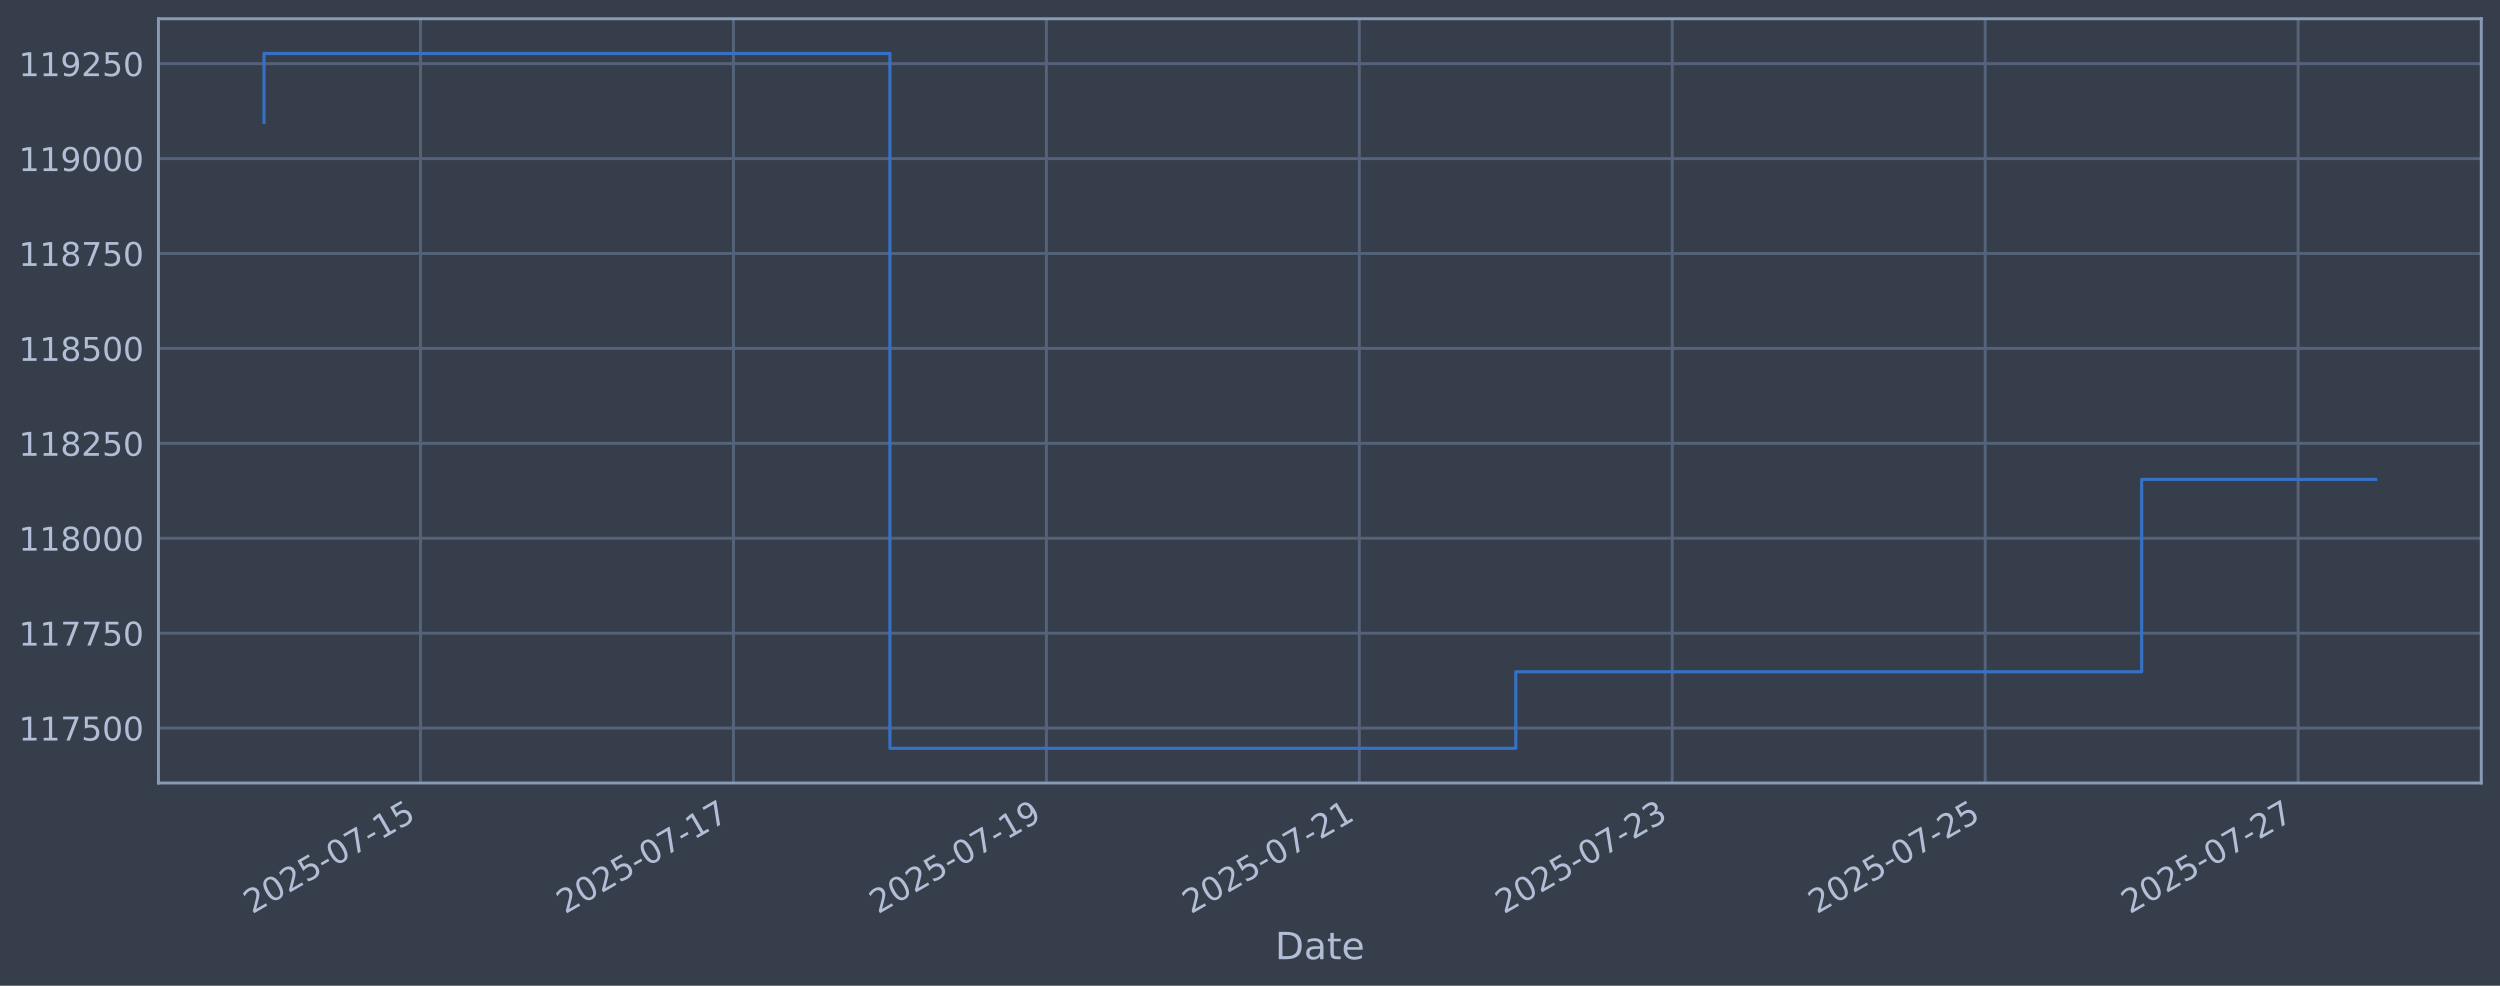
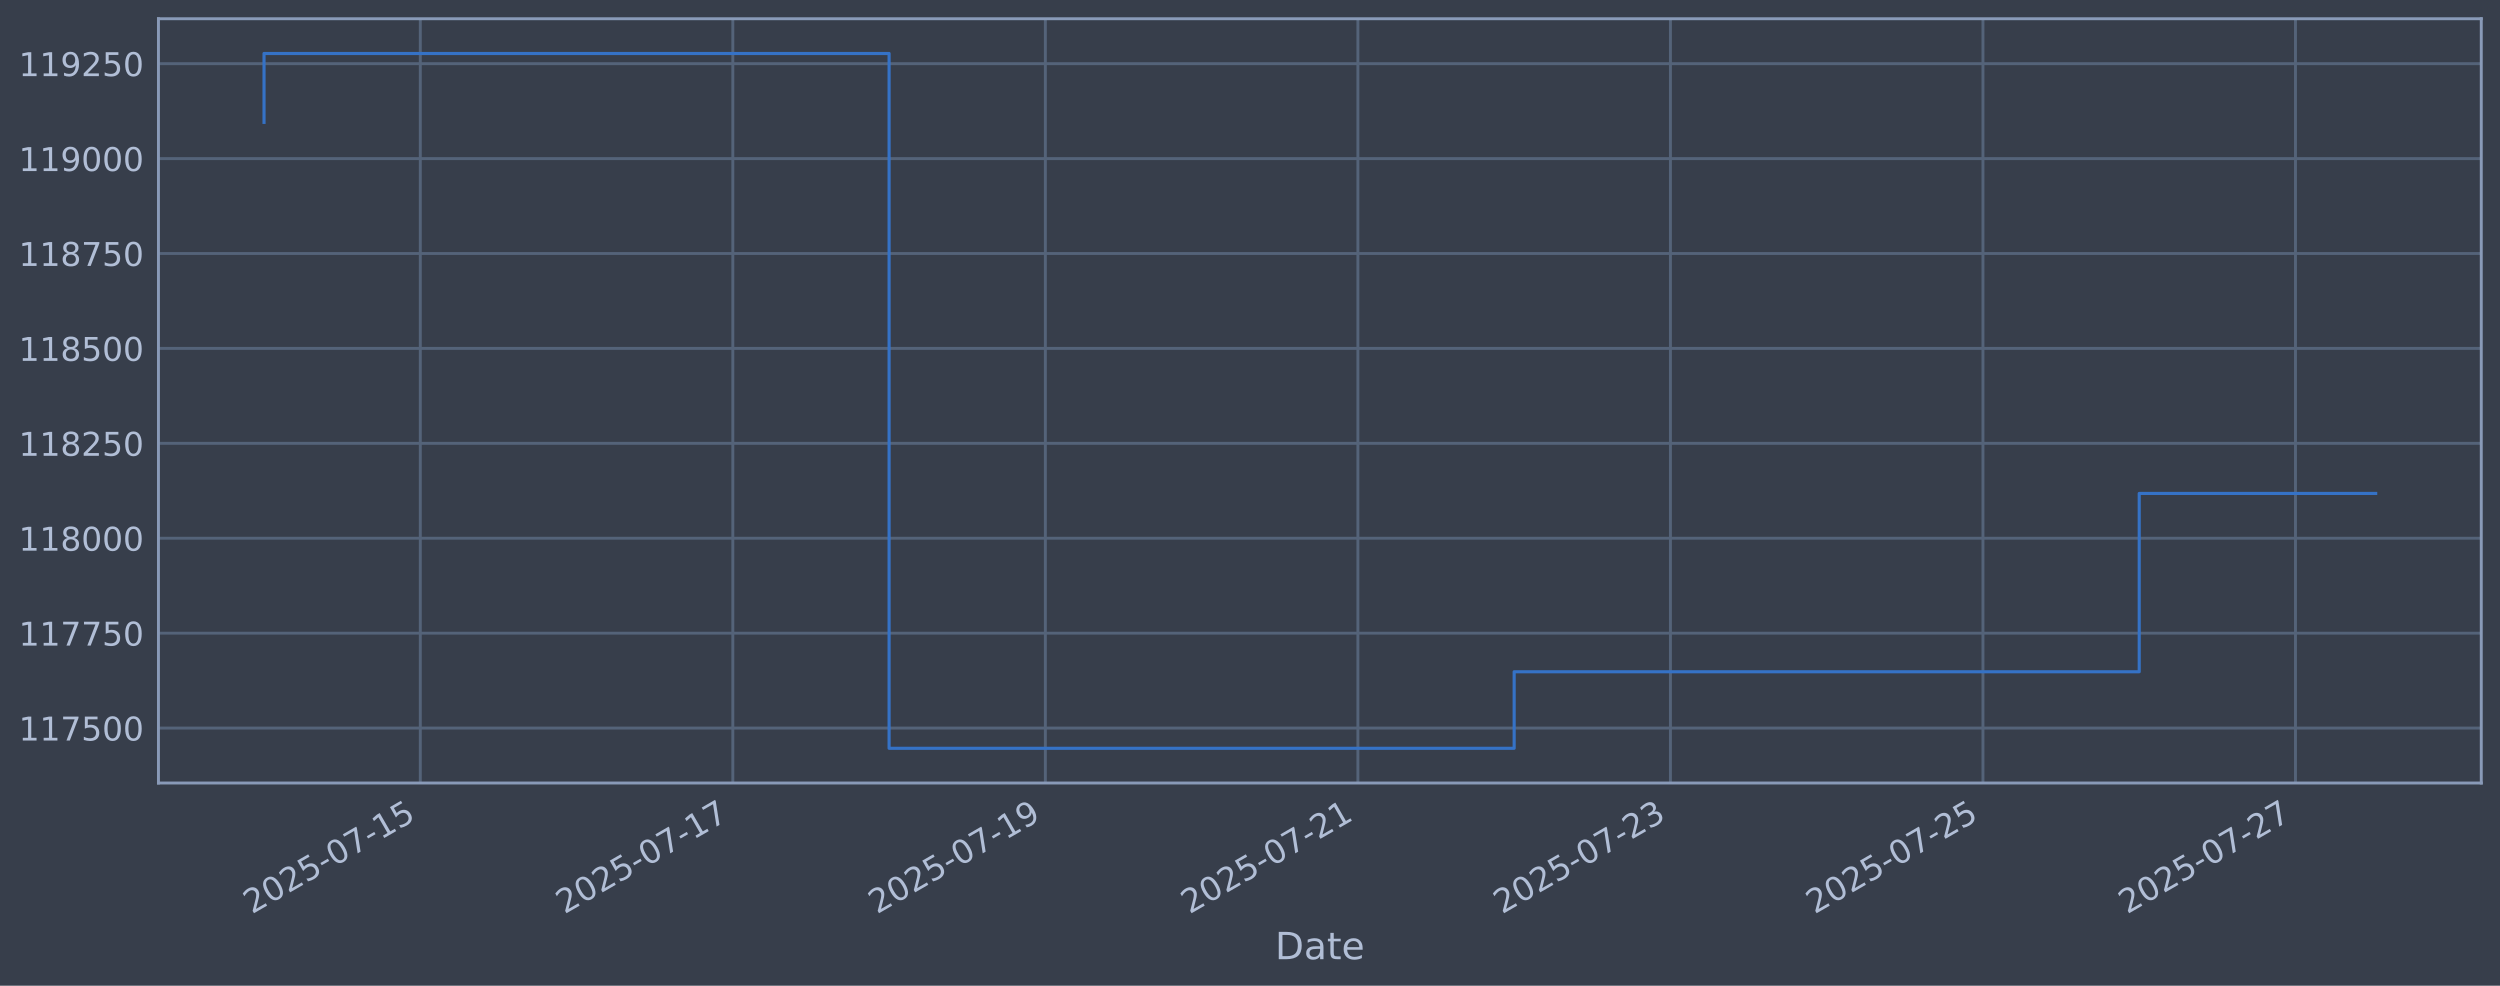
<svg xmlns="http://www.w3.org/2000/svg" xmlns:xlink="http://www.w3.org/1999/xlink" width="960.9pt" height="378.87pt" viewBox="0 0 960.9 378.87" version="1.1">
  <defs>
    <style type="text/css">*{stroke-linejoin: round; stroke-linecap: butt}</style>
  </defs>
  <g id="figure_1">
    <g id="patch_1">
      <path d="M 0 378.87  L 960.9 378.87  L 960.9 0  L 0 0  z " style="fill: #373e4b" />
    </g>
    <g id="axes_1">
      <g id="patch_2">
        <path d="M 60.901 300.96  L 953.701 300.96  L 953.701 7.2  L 60.901 7.2  z " style="fill: #373e4b" />
      </g>
      <g id="matplotlib.axis_1">
        <g id="xtick_1">
          <g id="line2d_1">
-             <path d="M 161.623 300.96  L 161.623 7.2  " clip-path="url(#p1ea2503236)" style="fill: none; stroke: #546379; stroke-width: 1.12; stroke-linecap: square" />
+             <path d="M 161.545 300.96  L 161.545 7.2  " clip-path="url(#p33e980dd31)" style="fill: none; stroke: #546379; stroke-width: 1.12; stroke-linecap: square" />
          </g>
          <g id="line2d_2" />
          <g id="text_1">
-             <g style="fill: #b1bed6" transform="translate(96.8975 351.4642) rotate(-30) scale(0.126 -0.126)">
+             <g style="fill: #b1bed6" transform="translate(96.81912 351.4642) rotate(-30) scale(0.126 -0.126)">
              <defs>
                <path id="DejaVuSans-32" d="M 1228 531  L 3431 531  L 3431 0  L 469 0  L 469 531  Q 828 903 1448 1529  Q 2069 2156 2228 2338  Q 2531 2678 2651 2914  Q 2772 3150 2772 3378  Q 2772 3750 2511 3984  Q 2250 4219 1831 4219  Q 1534 4219 1204 4116  Q 875 4013 500 3803  L 500 4441  Q 881 4594 1212 4672  Q 1544 4750 1819 4750  Q 2544 4750 2975 4387  Q 3406 4025 3406 3419  Q 3406 3131 3298 2873  Q 3191 2616 2906 2266  Q 2828 2175 2409 1742  Q 1991 1309 1228 531  z " transform="scale(0.015625)" />
                <path id="DejaVuSans-30" d="M 2034 4250  Q 1547 4250 1301 3770  Q 1056 3291 1056 2328  Q 1056 1369 1301 889  Q 1547 409 2034 409  Q 2525 409 2770 889  Q 3016 1369 3016 2328  Q 3016 3291 2770 3770  Q 2525 4250 2034 4250  z M 2034 4750  Q 2819 4750 3233 4129  Q 3647 3509 3647 2328  Q 3647 1150 3233 529  Q 2819 -91 2034 -91  Q 1250 -91 836 529  Q 422 1150 422 2328  Q 422 3509 836 4129  Q 1250 4750 2034 4750  z " transform="scale(0.015625)" />
                <path id="DejaVuSans-35" d="M 691 4666  L 3169 4666  L 3169 4134  L 1269 4134  L 1269 2991  Q 1406 3038 1543 3061  Q 1681 3084 1819 3084  Q 2600 3084 3056 2656  Q 3513 2228 3513 1497  Q 3513 744 3044 326  Q 2575 -91 1722 -91  Q 1428 -91 1123 -41  Q 819 9 494 109  L 494 744  Q 775 591 1075 516  Q 1375 441 1709 441  Q 2250 441 2565 725  Q 2881 1009 2881 1497  Q 2881 1984 2565 2268  Q 2250 2553 1709 2553  Q 1456 2553 1204 2497  Q 953 2441 691 2322  L 691 4666  z " transform="scale(0.015625)" />
                <path id="DejaVuSans-2d" d="M 313 2009  L 1997 2009  L 1997 1497  L 313 1497  L 313 2009  z " transform="scale(0.015625)" />
                <path id="DejaVuSans-37" d="M 525 4666  L 3525 4666  L 3525 4397  L 1831 0  L 1172 0  L 2766 4134  L 525 4134  L 525 4666  z " transform="scale(0.015625)" />
                <path id="DejaVuSans-31" d="M 794 531  L 1825 531  L 1825 4091  L 703 3866  L 703 4441  L 1819 4666  L 2450 4666  L 2450 531  L 3481 531  L 3481 0  L 794 0  L 794 531  z " transform="scale(0.015625)" />
              </defs>
              <use xlink:href="#DejaVuSans-32" />
              <use xlink:href="#DejaVuSans-30" transform="translate(63.62305 0)" />
              <use xlink:href="#DejaVuSans-32" transform="translate(127.2461 0)" />
              <use xlink:href="#DejaVuSans-35" transform="translate(190.8691 0)" />
              <use xlink:href="#DejaVuSans-2d" transform="translate(254.4922 0)" />
              <use xlink:href="#DejaVuSans-30" transform="translate(290.5762 0)" />
              <use xlink:href="#DejaVuSans-37" transform="translate(354.1992 0)" />
              <use xlink:href="#DejaVuSans-2d" transform="translate(417.8223 0)" />
              <use xlink:href="#DejaVuSans-31" transform="translate(453.9062 0)" />
              <use xlink:href="#DejaVuSans-35" transform="translate(517.5293 0)" />
            </g>
          </g>
        </g>
        <g id="xtick_2">
          <g id="line2d_3">
-             <path d="M 281.904 300.96  L 281.904 7.2  " clip-path="url(#p1ea2503236)" style="fill: none; stroke: #546379; stroke-width: 1.12; stroke-linecap: square" />
+             <path d="M 281.669 300.96  L 281.669 7.2  " clip-path="url(#p33e980dd31)" style="fill: none; stroke: #546379; stroke-width: 1.12; stroke-linecap: square" />
          </g>
          <g id="line2d_4" />
          <g id="text_2">
-             <g style="fill: #b1bed6" transform="translate(217.1789 351.4642) rotate(-30) scale(0.126 -0.126)">
+             <g style="fill: #b1bed6" transform="translate(216.9438 351.4642) rotate(-30) scale(0.126 -0.126)">
              <use xlink:href="#DejaVuSans-32" />
              <use xlink:href="#DejaVuSans-30" transform="translate(63.62305 0)" />
              <use xlink:href="#DejaVuSans-32" transform="translate(127.2461 0)" />
              <use xlink:href="#DejaVuSans-35" transform="translate(190.8691 0)" />
              <use xlink:href="#DejaVuSans-2d" transform="translate(254.4922 0)" />
              <use xlink:href="#DejaVuSans-30" transform="translate(290.5762 0)" />
              <use xlink:href="#DejaVuSans-37" transform="translate(354.1992 0)" />
              <use xlink:href="#DejaVuSans-2d" transform="translate(417.8223 0)" />
              <use xlink:href="#DejaVuSans-31" transform="translate(453.9062 0)" />
              <use xlink:href="#DejaVuSans-37" transform="translate(517.5293 0)" />
            </g>
          </g>
        </g>
        <g id="xtick_3">
          <g id="line2d_5">
-             <path d="M 402.186 300.96  L 402.186 7.2  " clip-path="url(#p1ea2503236)" style="fill: none; stroke: #546379; stroke-width: 1.12; stroke-linecap: square" />
+             <path d="M 401.794 300.96  L 401.794 7.2  " clip-path="url(#p33e980dd31)" style="fill: none; stroke: #546379; stroke-width: 1.12; stroke-linecap: square" />
          </g>
          <g id="line2d_6" />
          <g id="text_3">
-             <g style="fill: #b1bed6" transform="translate(337.4603 351.4642) rotate(-30) scale(0.126 -0.126)">
+             <g style="fill: #b1bed6" transform="translate(337.0684 351.4642) rotate(-30) scale(0.126 -0.126)">
              <defs>
                <path id="DejaVuSans-39" d="M 703 97  L 703 672  Q 941 559 1184 500  Q 1428 441 1663 441  Q 2288 441 2617 861  Q 2947 1281 2994 2138  Q 2813 1869 2534 1725  Q 2256 1581 1919 1581  Q 1219 1581 811 2004  Q 403 2428 403 3163  Q 403 3881 828 4315  Q 1253 4750 1959 4750  Q 2769 4750 3195 4129  Q 3622 3509 3622 2328  Q 3622 1225 3098 567  Q 2575 -91 1691 -91  Q 1453 -91 1209 -44  Q 966 3 703 97  z M 1959 2075  Q 2384 2075 2632 2365  Q 2881 2656 2881 3163  Q 2881 3666 2632 3958  Q 2384 4250 1959 4250  Q 1534 4250 1286 3958  Q 1038 3666 1038 3163  Q 1038 2656 1286 2365  Q 1534 2075 1959 2075  z " transform="scale(0.015625)" />
              </defs>
              <use xlink:href="#DejaVuSans-32" />
              <use xlink:href="#DejaVuSans-30" transform="translate(63.62305 0)" />
              <use xlink:href="#DejaVuSans-32" transform="translate(127.2461 0)" />
              <use xlink:href="#DejaVuSans-35" transform="translate(190.8691 0)" />
              <use xlink:href="#DejaVuSans-2d" transform="translate(254.4922 0)" />
              <use xlink:href="#DejaVuSans-30" transform="translate(290.5762 0)" />
              <use xlink:href="#DejaVuSans-37" transform="translate(354.1992 0)" />
              <use xlink:href="#DejaVuSans-2d" transform="translate(417.8223 0)" />
              <use xlink:href="#DejaVuSans-31" transform="translate(453.9062 0)" />
              <use xlink:href="#DejaVuSans-39" transform="translate(517.5293 0)" />
            </g>
          </g>
        </g>
        <g id="xtick_4">
          <g id="line2d_7">
-             <path d="M 522.467 300.96  L 522.467 7.2  " clip-path="url(#p1ea2503236)" style="fill: none; stroke: #546379; stroke-width: 1.12; stroke-linecap: square" />
+             <path d="M 521.919 300.96  L 521.919 7.2  " clip-path="url(#p33e980dd31)" style="fill: none; stroke: #546379; stroke-width: 1.12; stroke-linecap: square" />
          </g>
          <g id="line2d_8" />
          <g id="text_4">
-             <g style="fill: #b1bed6" transform="translate(457.7416 351.4642) rotate(-30) scale(0.126 -0.126)">
+             <g style="fill: #b1bed6" transform="translate(457.193 351.4642) rotate(-30) scale(0.126 -0.126)">
              <use xlink:href="#DejaVuSans-32" />
              <use xlink:href="#DejaVuSans-30" transform="translate(63.62305 0)" />
              <use xlink:href="#DejaVuSans-32" transform="translate(127.2461 0)" />
              <use xlink:href="#DejaVuSans-35" transform="translate(190.8691 0)" />
              <use xlink:href="#DejaVuSans-2d" transform="translate(254.4922 0)" />
              <use xlink:href="#DejaVuSans-30" transform="translate(290.5762 0)" />
              <use xlink:href="#DejaVuSans-37" transform="translate(354.1992 0)" />
              <use xlink:href="#DejaVuSans-2d" transform="translate(417.8223 0)" />
              <use xlink:href="#DejaVuSans-32" transform="translate(453.9062 0)" />
              <use xlink:href="#DejaVuSans-31" transform="translate(517.5293 0)" />
            </g>
          </g>
        </g>
        <g id="xtick_5">
          <g id="line2d_9">
-             <path d="M 642.749 300.96  L 642.749 7.2  " clip-path="url(#p1ea2503236)" style="fill: none; stroke: #546379; stroke-width: 1.12; stroke-linecap: square" />
+             <path d="M 642.043 300.96  L 642.043 7.2  " clip-path="url(#p33e980dd31)" style="fill: none; stroke: #546379; stroke-width: 1.12; stroke-linecap: square" />
          </g>
          <g id="line2d_10" />
          <g id="text_5">
-             <g style="fill: #b1bed6" transform="translate(578.023 351.4642) rotate(-30) scale(0.126 -0.126)">
+             <g style="fill: #b1bed6" transform="translate(577.3177 351.4642) rotate(-30) scale(0.126 -0.126)">
              <defs>
                <path id="DejaVuSans-33" d="M 2597 2516  Q 3050 2419 3304 2112  Q 3559 1806 3559 1356  Q 3559 666 3084 287  Q 2609 -91 1734 -91  Q 1441 -91 1130 -33  Q 819 25 488 141  L 488 750  Q 750 597 1062 519  Q 1375 441 1716 441  Q 2309 441 2620 675  Q 2931 909 2931 1356  Q 2931 1769 2642 2001  Q 2353 2234 1838 2234  L 1294 2234  L 1294 2753  L 1863 2753  Q 2328 2753 2575 2939  Q 2822 3125 2822 3475  Q 2822 3834 2567 4026  Q 2313 4219 1838 4219  Q 1578 4219 1281 4162  Q 984 4106 628 3988  L 628 4550  Q 988 4650 1302 4700  Q 1616 4750 1894 4750  Q 2613 4750 3031 4423  Q 3450 4097 3450 3541  Q 3450 3153 3228 2886  Q 3006 2619 2597 2516  z " transform="scale(0.015625)" />
              </defs>
              <use xlink:href="#DejaVuSans-32" />
              <use xlink:href="#DejaVuSans-30" transform="translate(63.62305 0)" />
              <use xlink:href="#DejaVuSans-32" transform="translate(127.2461 0)" />
              <use xlink:href="#DejaVuSans-35" transform="translate(190.8691 0)" />
              <use xlink:href="#DejaVuSans-2d" transform="translate(254.4922 0)" />
              <use xlink:href="#DejaVuSans-30" transform="translate(290.5762 0)" />
              <use xlink:href="#DejaVuSans-37" transform="translate(354.1992 0)" />
              <use xlink:href="#DejaVuSans-2d" transform="translate(417.8223 0)" />
              <use xlink:href="#DejaVuSans-32" transform="translate(453.9062 0)" />
              <use xlink:href="#DejaVuSans-33" transform="translate(517.5293 0)" />
            </g>
          </g>
        </g>
        <g id="xtick_6">
          <g id="line2d_11">
-             <path d="M 763.03 300.96  L 763.03 7.2  " clip-path="url(#p1ea2503236)" style="fill: none; stroke: #546379; stroke-width: 1.12; stroke-linecap: square" />
+             <path d="M 762.168 300.96  L 762.168 7.2  " clip-path="url(#p33e980dd31)" style="fill: none; stroke: #546379; stroke-width: 1.12; stroke-linecap: square" />
          </g>
          <g id="line2d_12" />
          <g id="text_6">
-             <g style="fill: #b1bed6" transform="translate(698.3044 351.4642) rotate(-30) scale(0.126 -0.126)">
+             <g style="fill: #b1bed6" transform="translate(697.4423 351.4642) rotate(-30) scale(0.126 -0.126)">
              <use xlink:href="#DejaVuSans-32" />
              <use xlink:href="#DejaVuSans-30" transform="translate(63.62305 0)" />
              <use xlink:href="#DejaVuSans-32" transform="translate(127.2461 0)" />
              <use xlink:href="#DejaVuSans-35" transform="translate(190.8691 0)" />
              <use xlink:href="#DejaVuSans-2d" transform="translate(254.4922 0)" />
              <use xlink:href="#DejaVuSans-30" transform="translate(290.5762 0)" />
              <use xlink:href="#DejaVuSans-37" transform="translate(354.1992 0)" />
              <use xlink:href="#DejaVuSans-2d" transform="translate(417.8223 0)" />
              <use xlink:href="#DejaVuSans-32" transform="translate(453.9062 0)" />
              <use xlink:href="#DejaVuSans-35" transform="translate(517.5293 0)" />
            </g>
          </g>
        </g>
        <g id="xtick_7">
          <g id="line2d_13">
-             <path d="M 883.311 300.96  L 883.311 7.2  " clip-path="url(#p1ea2503236)" style="fill: none; stroke: #546379; stroke-width: 1.12; stroke-linecap: square" />
+             <path d="M 882.292 300.96  L 882.292 7.2  " clip-path="url(#p33e980dd31)" style="fill: none; stroke: #546379; stroke-width: 1.12; stroke-linecap: square" />
          </g>
          <g id="line2d_14" />
          <g id="text_7">
-             <g style="fill: #b1bed6" transform="translate(818.5858 351.4642) rotate(-30) scale(0.126 -0.126)">
+             <g style="fill: #b1bed6" transform="translate(817.5669 351.4642) rotate(-30) scale(0.126 -0.126)">
              <use xlink:href="#DejaVuSans-32" />
              <use xlink:href="#DejaVuSans-30" transform="translate(63.62305 0)" />
              <use xlink:href="#DejaVuSans-32" transform="translate(127.2461 0)" />
              <use xlink:href="#DejaVuSans-35" transform="translate(190.8691 0)" />
              <use xlink:href="#DejaVuSans-2d" transform="translate(254.4922 0)" />
              <use xlink:href="#DejaVuSans-30" transform="translate(290.5762 0)" />
              <use xlink:href="#DejaVuSans-37" transform="translate(354.1992 0)" />
              <use xlink:href="#DejaVuSans-2d" transform="translate(417.8223 0)" />
              <use xlink:href="#DejaVuSans-32" transform="translate(453.9062 0)" />
              <use xlink:href="#DejaVuSans-37" transform="translate(517.5293 0)" />
            </g>
          </g>
        </g>
        <g id="text_8">
          <g style="fill: #b1bed6" transform="translate(490.0914 368.6753) scale(0.144 -0.144)">
            <defs>
              <path id="DejaVuSans-44" d="M 1259 4147  L 1259 519  L 2022 519  Q 2988 519 3436 956  Q 3884 1394 3884 2338  Q 3884 3275 3436 3711  Q 2988 4147 2022 4147  L 1259 4147  z M 628 4666  L 1925 4666  Q 3281 4666 3915 4102  Q 4550 3538 4550 2338  Q 4550 1131 3912 565  Q 3275 0 1925 0  L 628 0  L 628 4666  z " transform="scale(0.015625)" />
              <path id="DejaVuSans-61" d="M 2194 1759  Q 1497 1759 1228 1600  Q 959 1441 959 1056  Q 959 750 1161 570  Q 1363 391 1709 391  Q 2188 391 2477 730  Q 2766 1069 2766 1631  L 2766 1759  L 2194 1759  z M 3341 1997  L 3341 0  L 2766 0  L 2766 531  Q 2569 213 2275 61  Q 1981 -91 1556 -91  Q 1019 -91 701 211  Q 384 513 384 1019  Q 384 1609 779 1909  Q 1175 2209 1959 2209  L 2766 2209  L 2766 2266  Q 2766 2663 2505 2880  Q 2244 3097 1772 3097  Q 1472 3097 1187 3025  Q 903 2953 641 2809  L 641 3341  Q 956 3463 1253 3523  Q 1550 3584 1831 3584  Q 2591 3584 2966 3190  Q 3341 2797 3341 1997  z " transform="scale(0.015625)" />
              <path id="DejaVuSans-74" d="M 1172 4494  L 1172 3500  L 2356 3500  L 2356 3053  L 1172 3053  L 1172 1153  Q 1172 725 1289 603  Q 1406 481 1766 481  L 2356 481  L 2356 0  L 1766 0  Q 1100 0 847 248  Q 594 497 594 1153  L 594 3053  L 172 3053  L 172 3500  L 594 3500  L 594 4494  L 1172 4494  z " transform="scale(0.015625)" />
              <path id="DejaVuSans-65" d="M 3597 1894  L 3597 1613  L 953 1613  Q 991 1019 1311 708  Q 1631 397 2203 397  Q 2534 397 2845 478  Q 3156 559 3463 722  L 3463 178  Q 3153 47 2828 -22  Q 2503 -91 2169 -91  Q 1331 -91 842 396  Q 353 884 353 1716  Q 353 2575 817 3079  Q 1281 3584 2069 3584  Q 2775 3584 3186 3129  Q 3597 2675 3597 1894  z M 3022 2063  Q 3016 2534 2758 2815  Q 2500 3097 2075 3097  Q 1594 3097 1305 2825  Q 1016 2553 972 2059  L 3022 2063  z " transform="scale(0.015625)" />
            </defs>
            <use xlink:href="#DejaVuSans-44" />
            <use xlink:href="#DejaVuSans-61" transform="translate(77.00195 0)" />
            <use xlink:href="#DejaVuSans-74" transform="translate(138.2812 0)" />
            <use xlink:href="#DejaVuSans-65" transform="translate(177.4902 0)" />
          </g>
        </g>
      </g>
      <g id="matplotlib.axis_2">
        <g id="ytick_1">
          <g id="line2d_15">
-             <path d="M 60.901 279.843  L 953.701 279.843  " clip-path="url(#p1ea2503236)" style="fill: none; stroke: #546379; stroke-width: 1.12; stroke-linecap: square" />
+             <path d="M 60.901 279.843  L 953.701 279.843  " clip-path="url(#p33e980dd31)" style="fill: none; stroke: #546379; stroke-width: 1.12; stroke-linecap: square" />
          </g>
          <g id="line2d_16" />
          <g id="text_9">
            <g style="fill: #b1bed6" transform="translate(7.2 284.6295) scale(0.126 -0.126)">
              <use xlink:href="#DejaVuSans-31" />
              <use xlink:href="#DejaVuSans-31" transform="translate(63.62305 0)" />
              <use xlink:href="#DejaVuSans-37" transform="translate(127.2461 0)" />
              <use xlink:href="#DejaVuSans-35" transform="translate(190.8691 0)" />
              <use xlink:href="#DejaVuSans-30" transform="translate(254.4922 0)" />
              <use xlink:href="#DejaVuSans-30" transform="translate(318.1152 0)" />
            </g>
          </g>
        </g>
        <g id="ytick_2">
          <g id="line2d_17">
-             <path d="M 60.901 243.361  L 953.701 243.361  " clip-path="url(#p1ea2503236)" style="fill: none; stroke: #546379; stroke-width: 1.12; stroke-linecap: square" />
+             <path d="M 60.901 243.361  L 953.701 243.361  " clip-path="url(#p33e980dd31)" style="fill: none; stroke: #546379; stroke-width: 1.12; stroke-linecap: square" />
          </g>
          <g id="line2d_18" />
          <g id="text_10">
            <g style="fill: #b1bed6" transform="translate(7.2 248.1479) scale(0.126 -0.126)">
              <use xlink:href="#DejaVuSans-31" />
              <use xlink:href="#DejaVuSans-31" transform="translate(63.62305 0)" />
              <use xlink:href="#DejaVuSans-37" transform="translate(127.2461 0)" />
              <use xlink:href="#DejaVuSans-37" transform="translate(190.8691 0)" />
              <use xlink:href="#DejaVuSans-35" transform="translate(254.4922 0)" />
              <use xlink:href="#DejaVuSans-30" transform="translate(318.1152 0)" />
            </g>
          </g>
        </g>
        <g id="ytick_3">
          <g id="line2d_19">
-             <path d="M 60.901 206.879  L 953.701 206.879  " clip-path="url(#p1ea2503236)" style="fill: none; stroke: #546379; stroke-width: 1.12; stroke-linecap: square" />
+             <path d="M 60.901 206.879  L 953.701 206.879  " clip-path="url(#p33e980dd31)" style="fill: none; stroke: #546379; stroke-width: 1.12; stroke-linecap: square" />
          </g>
          <g id="line2d_20" />
          <g id="text_11">
            <g style="fill: #b1bed6" transform="translate(7.2 211.6662) scale(0.126 -0.126)">
              <defs>
                <path id="DejaVuSans-38" d="M 2034 2216  Q 1584 2216 1326 1975  Q 1069 1734 1069 1313  Q 1069 891 1326 650  Q 1584 409 2034 409  Q 2484 409 2743 651  Q 3003 894 3003 1313  Q 3003 1734 2745 1975  Q 2488 2216 2034 2216  z M 1403 2484  Q 997 2584 770 2862  Q 544 3141 544 3541  Q 544 4100 942 4425  Q 1341 4750 2034 4750  Q 2731 4750 3128 4425  Q 3525 4100 3525 3541  Q 3525 3141 3298 2862  Q 3072 2584 2669 2484  Q 3125 2378 3379 2068  Q 3634 1759 3634 1313  Q 3634 634 3220 271  Q 2806 -91 2034 -91  Q 1263 -91 848 271  Q 434 634 434 1313  Q 434 1759 690 2068  Q 947 2378 1403 2484  z M 1172 3481  Q 1172 3119 1398 2916  Q 1625 2713 2034 2713  Q 2441 2713 2670 2916  Q 2900 3119 2900 3481  Q 2900 3844 2670 4047  Q 2441 4250 2034 4250  Q 1625 4250 1398 4047  Q 1172 3844 1172 3481  z " transform="scale(0.015625)" />
              </defs>
              <use xlink:href="#DejaVuSans-31" />
              <use xlink:href="#DejaVuSans-31" transform="translate(63.62305 0)" />
              <use xlink:href="#DejaVuSans-38" transform="translate(127.2461 0)" />
              <use xlink:href="#DejaVuSans-30" transform="translate(190.8691 0)" />
              <use xlink:href="#DejaVuSans-30" transform="translate(254.4922 0)" />
              <use xlink:href="#DejaVuSans-30" transform="translate(318.1152 0)" />
            </g>
          </g>
        </g>
        <g id="ytick_4">
          <g id="line2d_21">
-             <path d="M 60.901 170.398  L 953.701 170.398  " clip-path="url(#p1ea2503236)" style="fill: none; stroke: #546379; stroke-width: 1.12; stroke-linecap: square" />
+             <path d="M 60.901 170.398  L 953.701 170.398  " clip-path="url(#p33e980dd31)" style="fill: none; stroke: #546379; stroke-width: 1.12; stroke-linecap: square" />
          </g>
          <g id="line2d_22" />
          <g id="text_12">
            <g style="fill: #b1bed6" transform="translate(7.2 175.1845) scale(0.126 -0.126)">
              <use xlink:href="#DejaVuSans-31" />
              <use xlink:href="#DejaVuSans-31" transform="translate(63.62305 0)" />
              <use xlink:href="#DejaVuSans-38" transform="translate(127.2461 0)" />
              <use xlink:href="#DejaVuSans-32" transform="translate(190.8691 0)" />
              <use xlink:href="#DejaVuSans-35" transform="translate(254.4922 0)" />
              <use xlink:href="#DejaVuSans-30" transform="translate(318.1152 0)" />
            </g>
          </g>
        </g>
        <g id="ytick_5">
          <g id="line2d_23">
-             <path d="M 60.901 133.916  L 953.701 133.916  " clip-path="url(#p1ea2503236)" style="fill: none; stroke: #546379; stroke-width: 1.12; stroke-linecap: square" />
+             <path d="M 60.901 133.916  L 953.701 133.916  " clip-path="url(#p33e980dd31)" style="fill: none; stroke: #546379; stroke-width: 1.12; stroke-linecap: square" />
          </g>
          <g id="line2d_24" />
          <g id="text_13">
            <g style="fill: #b1bed6" transform="translate(7.2 138.7029) scale(0.126 -0.126)">
              <use xlink:href="#DejaVuSans-31" />
              <use xlink:href="#DejaVuSans-31" transform="translate(63.62305 0)" />
              <use xlink:href="#DejaVuSans-38" transform="translate(127.2461 0)" />
              <use xlink:href="#DejaVuSans-35" transform="translate(190.8691 0)" />
              <use xlink:href="#DejaVuSans-30" transform="translate(254.4922 0)" />
              <use xlink:href="#DejaVuSans-30" transform="translate(318.1152 0)" />
            </g>
          </g>
        </g>
        <g id="ytick_6">
          <g id="line2d_25">
-             <path d="M 60.901 97.434  L 953.701 97.434  " clip-path="url(#p1ea2503236)" style="fill: none; stroke: #546379; stroke-width: 1.12; stroke-linecap: square" />
+             <path d="M 60.901 97.434  L 953.701 97.434  " clip-path="url(#p33e980dd31)" style="fill: none; stroke: #546379; stroke-width: 1.12; stroke-linecap: square" />
          </g>
          <g id="line2d_26" />
          <g id="text_14">
            <g style="fill: #b1bed6" transform="translate(7.2 102.2212) scale(0.126 -0.126)">
              <use xlink:href="#DejaVuSans-31" />
              <use xlink:href="#DejaVuSans-31" transform="translate(63.62305 0)" />
              <use xlink:href="#DejaVuSans-38" transform="translate(127.2461 0)" />
              <use xlink:href="#DejaVuSans-37" transform="translate(190.8691 0)" />
              <use xlink:href="#DejaVuSans-35" transform="translate(254.4922 0)" />
              <use xlink:href="#DejaVuSans-30" transform="translate(318.1152 0)" />
            </g>
          </g>
        </g>
        <g id="ytick_7">
          <g id="line2d_27">
-             <path d="M 60.901 60.953  L 953.701 60.953  " clip-path="url(#p1ea2503236)" style="fill: none; stroke: #546379; stroke-width: 1.12; stroke-linecap: square" />
+             <path d="M 60.901 60.953  L 953.701 60.953  " clip-path="url(#p33e980dd31)" style="fill: none; stroke: #546379; stroke-width: 1.12; stroke-linecap: square" />
          </g>
          <g id="line2d_28" />
          <g id="text_15">
            <g style="fill: #b1bed6" transform="translate(7.2 65.73954) scale(0.126 -0.126)">
              <use xlink:href="#DejaVuSans-31" />
              <use xlink:href="#DejaVuSans-31" transform="translate(63.62305 0)" />
              <use xlink:href="#DejaVuSans-39" transform="translate(127.2461 0)" />
              <use xlink:href="#DejaVuSans-30" transform="translate(190.8691 0)" />
              <use xlink:href="#DejaVuSans-30" transform="translate(254.4922 0)" />
              <use xlink:href="#DejaVuSans-30" transform="translate(318.1152 0)" />
            </g>
          </g>
        </g>
        <g id="ytick_8">
          <g id="line2d_29">
-             <path d="M 60.901 24.471  L 953.701 24.471  " clip-path="url(#p1ea2503236)" style="fill: none; stroke: #546379; stroke-width: 1.12; stroke-linecap: square" />
+             <path d="M 60.901 24.471  L 953.701 24.471  " clip-path="url(#p33e980dd31)" style="fill: none; stroke: #546379; stroke-width: 1.12; stroke-linecap: square" />
          </g>
          <g id="line2d_30" />
          <g id="text_16">
            <g style="fill: #b1bed6" transform="translate(7.2 29.25787) scale(0.126 -0.126)">
              <use xlink:href="#DejaVuSans-31" />
              <use xlink:href="#DejaVuSans-31" transform="translate(63.62305 0)" />
              <use xlink:href="#DejaVuSans-39" transform="translate(127.2461 0)" />
              <use xlink:href="#DejaVuSans-32" transform="translate(190.8691 0)" />
              <use xlink:href="#DejaVuSans-35" transform="translate(254.4922 0)" />
              <use xlink:href="#DejaVuSans-30" transform="translate(318.1152 0)" />
            </g>
          </g>
        </g>
      </g>
      <g id="line2d_31">
-         <path d="M 101.482 47.033  L 101.482 20.553  L 342.045 20.553  L 342.045 287.607  L 582.608 287.607  L 582.608 258.197  L 823.171 258.197  L 823.171 184.276  L 913.119 184.276  " clip-path="url(#p1ea2503236)" style="fill: none; stroke: #3572c6; stroke-width: 1.2; stroke-linecap: square" />
+         <path d="M 101.482 47.033  L 101.482 20.553  L 341.732 20.553  L 341.732 287.607  L 581.981 287.607  L 581.981 258.197  L 822.23 258.197  L 822.23 189.665  L 913.119 189.665  " clip-path="url(#p33e980dd31)" style="fill: none; stroke: #3572c6; stroke-width: 1.2; stroke-linecap: square" />
      </g>
      <g id="patch_3">
        <path d="M 60.901 300.96  L 60.901 7.2  " style="fill: none; stroke: #899ab8; stroke-width: 1.12; stroke-linejoin: miter; stroke-linecap: square" />
      </g>
      <g id="patch_4">
        <path d="M 953.701 300.96  L 953.701 7.2  " style="fill: none; stroke: #899ab8; stroke-width: 1.12; stroke-linejoin: miter; stroke-linecap: square" />
      </g>
      <g id="patch_5">
        <path d="M 60.901 300.96  L 953.701 300.96  " style="fill: none; stroke: #899ab8; stroke-width: 1.12; stroke-linejoin: miter; stroke-linecap: square" />
      </g>
      <g id="patch_6">
        <path d="M 60.901 7.2  L 953.701 7.2  " style="fill: none; stroke: #899ab8; stroke-width: 1.12; stroke-linejoin: miter; stroke-linecap: square" />
      </g>
    </g>
  </g>
  <defs>
-     <clipPath id="p1ea2503236">
+     <clipPath id="p33e980dd31">
      <rect x="60.901" y="7.2" width="892.8" height="293.76" />
    </clipPath>
  </defs>
</svg>
